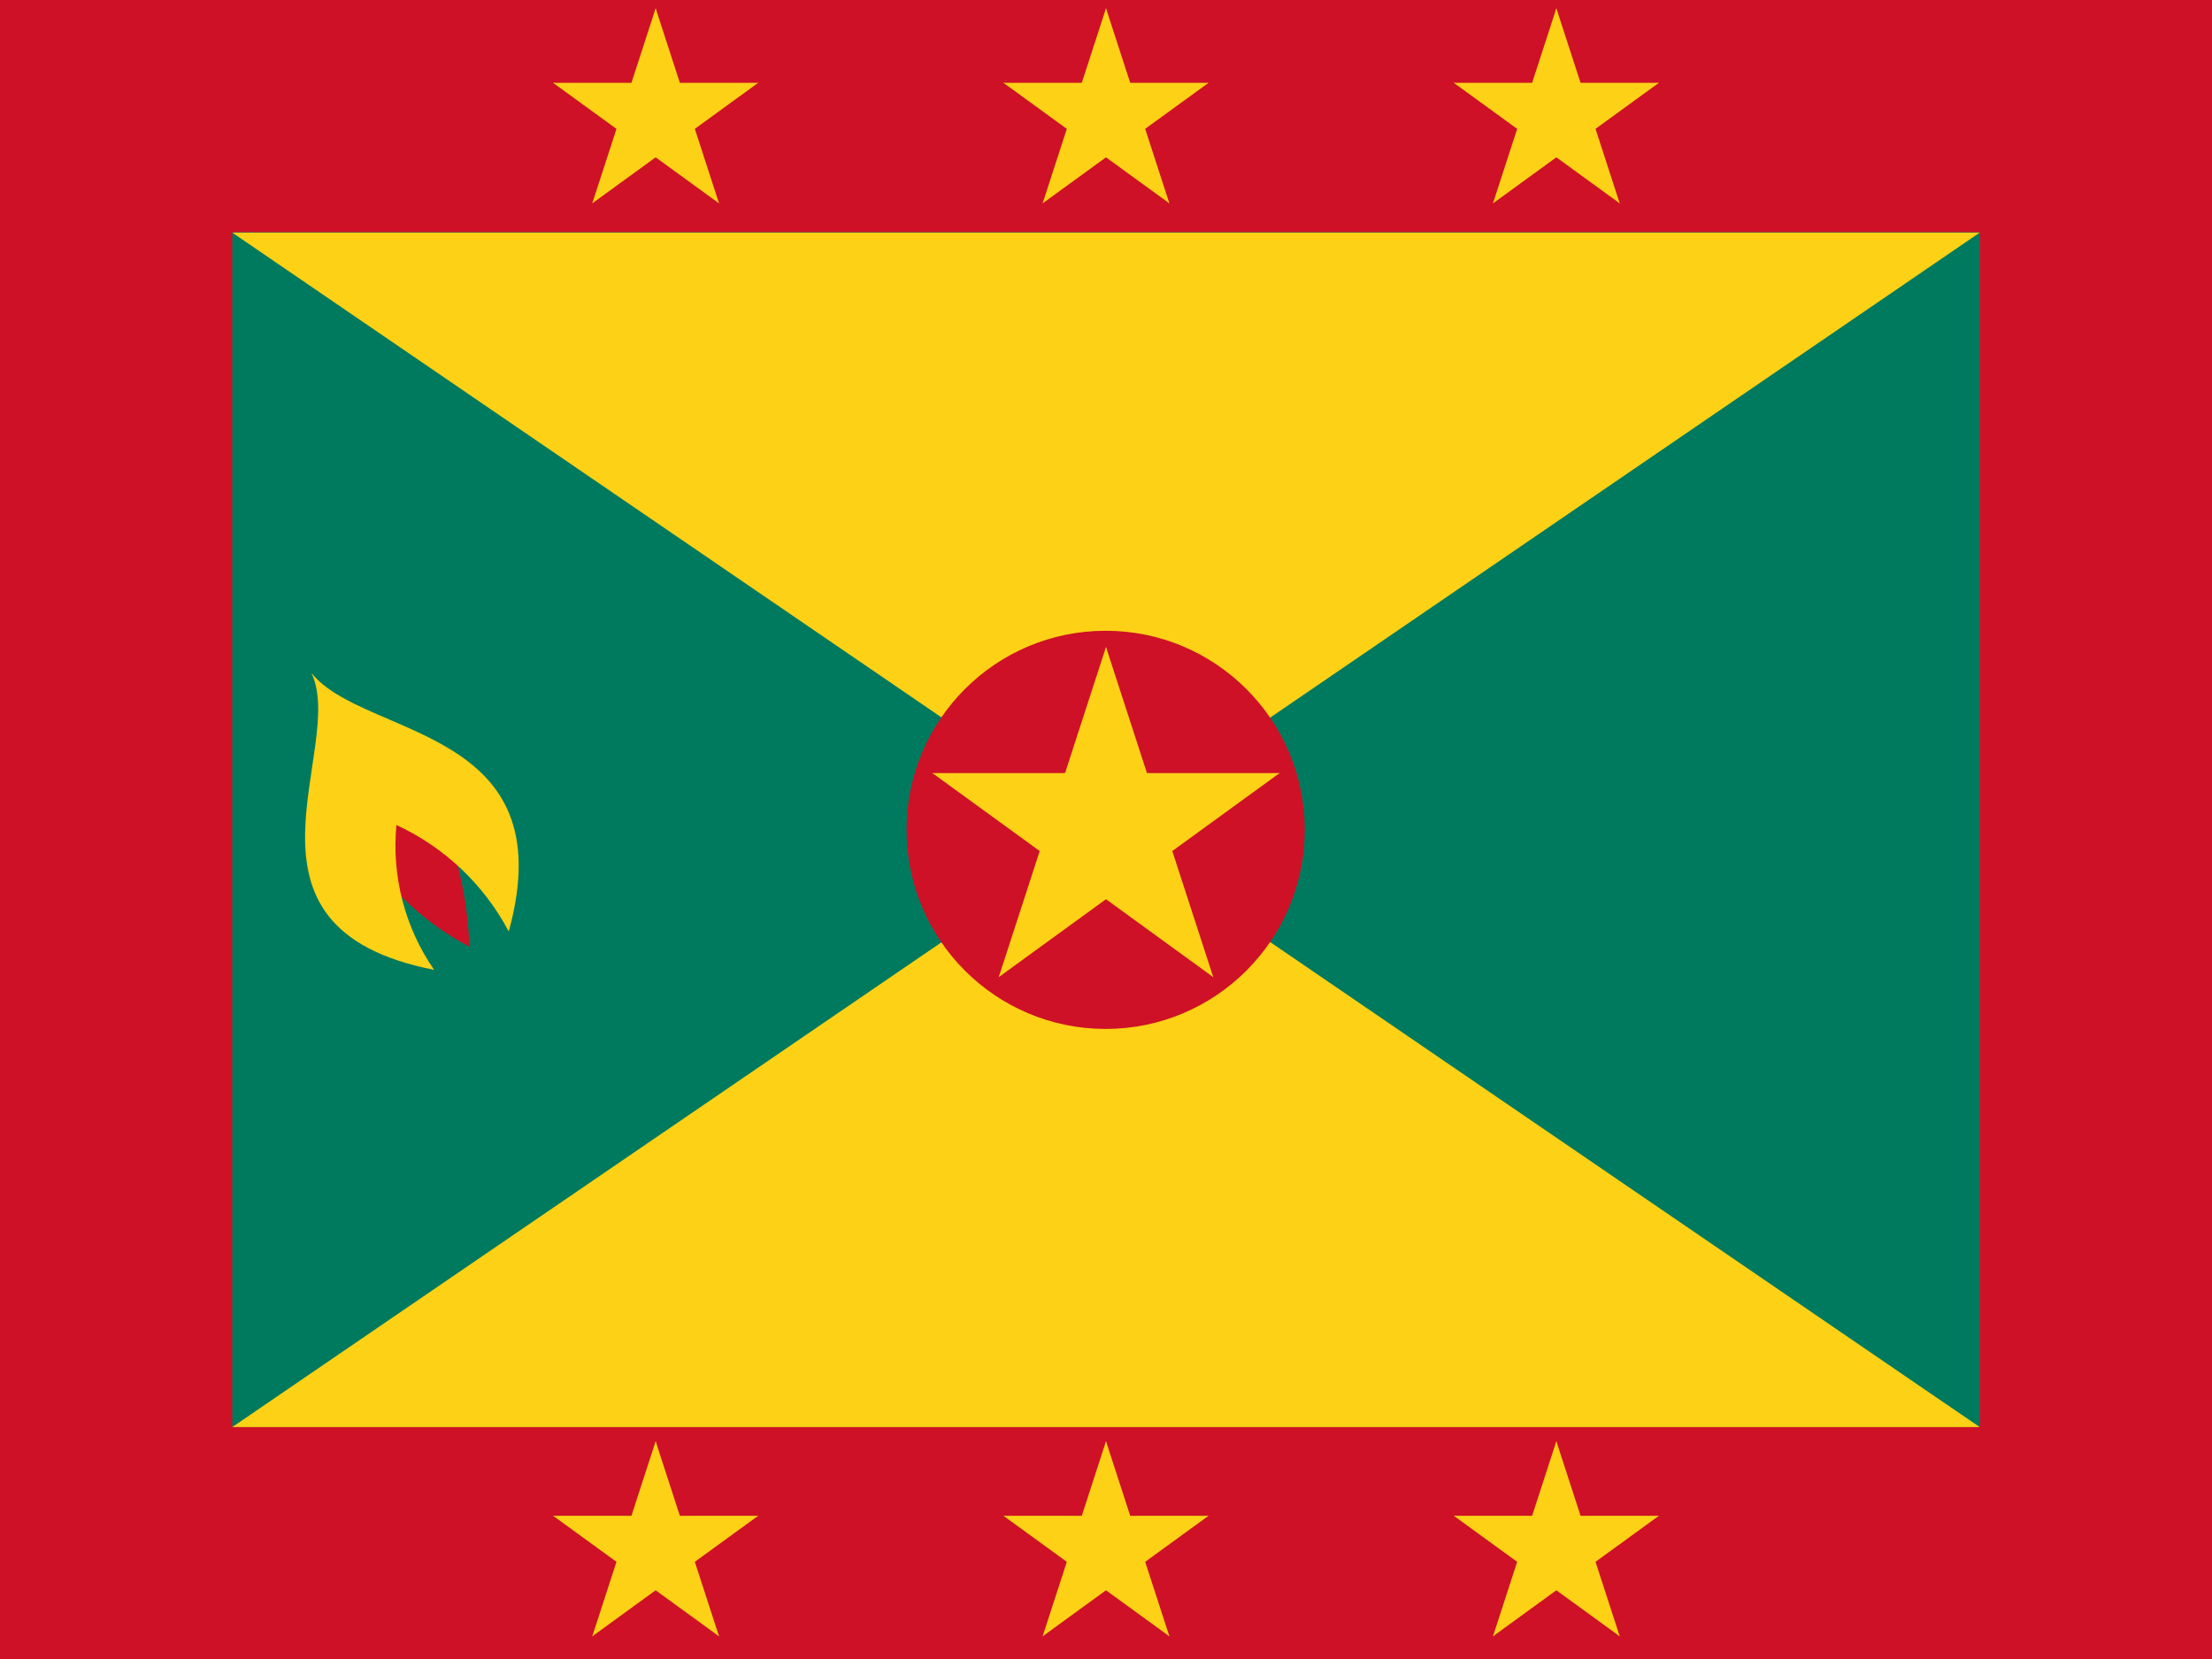
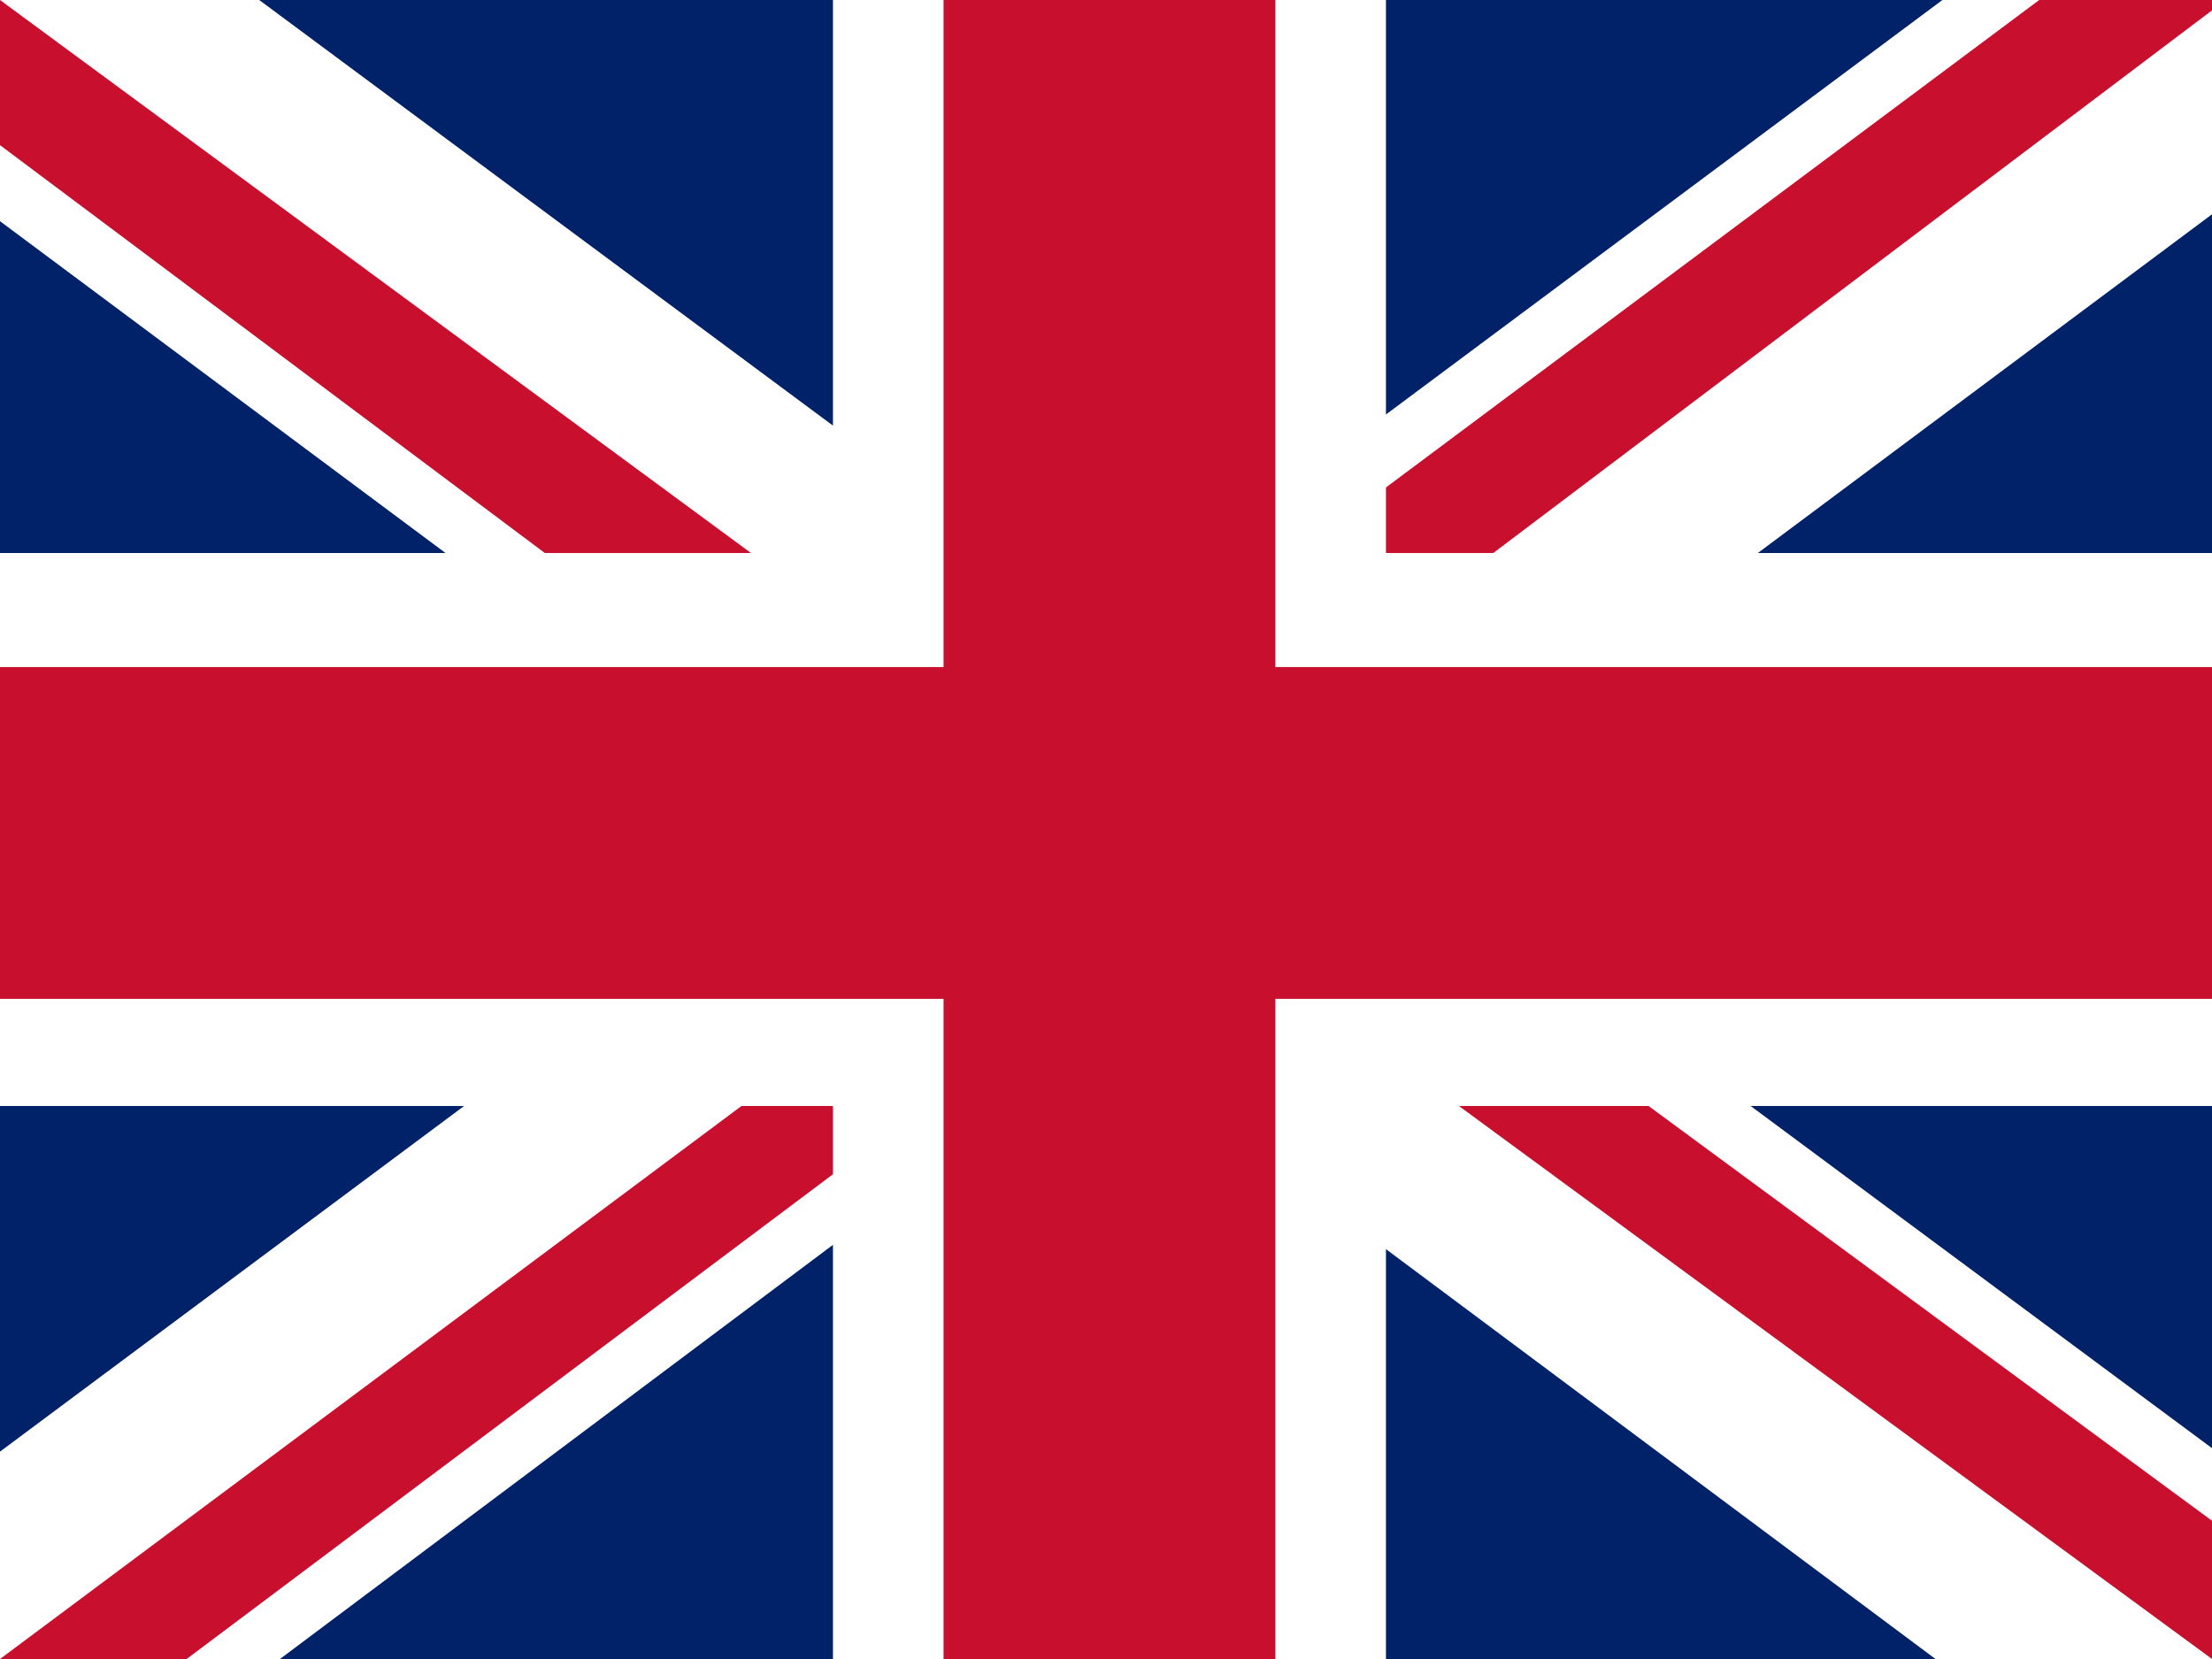
- <svg xmlns="http://www.w3.org/2000/svg" xmlns:xlink="http://www.w3.org/1999/xlink" id="flag-icons-gd" viewBox="0 0 640 480">
-   <defs>
-     <g id="gd-c">
-       <g id="gd-b">
-         <path id="gd-a" fill="#fcd116" d="M0-1v1h.5" transform="rotate(18 0 -1)" />
-         <use xlink:href="#gd-a" transform="scale(-1 1)" />
-       </g>
-       <use xlink:href="#gd-b" transform="rotate(72)" />
-       <use xlink:href="#gd-b" transform="rotate(144)" />
-       <use xlink:href="#gd-b" transform="rotate(216)" />
-       <use xlink:href="#gd-b" transform="rotate(288)" />
-     </g>
-   </defs>
-   <path fill="#ce1126" d="M0 0h640v480H0z" />
-   <path fill="#007a5e" d="M67.2 67.2h505.6v345.6H67.2z" />
-   <path fill="#fcd116" d="M67.2 67.3h505.6L67.2 412.9h505.6z" />
-   <circle cx="319.9" cy="240.1" r="57.6" fill="#ce1126" />
-   <use xlink:href="#gd-c" width="100%" height="100%" transform="translate(320 240)scale(52.8)" />
-   <use xlink:href="#gd-d" width="100%" height="100%" x="-100" transform="translate(-30.3)" />
-   <use xlink:href="#gd-c" id="gd-d" width="100%" height="100%" transform="translate(320 33.6)scale(31.2)" />
-   <use xlink:href="#gd-d" width="100%" height="100%" x="100" transform="translate(30.3)" />
-   <path fill="#ce1126" d="M102.3 240.7a80.4 80.4 0 0 0 33.5 33.2 111 111 0 0 0-11.3-45z" />
-   <path fill="#fcd116" d="M90.1 194.7c10.4 21.7-27.1 73.7 35.5 85.9a63.2 63.2 0 0 1-10.9-41.9 70 70 0 0 1 32.5 30.8c16.4-59.5-42-55.8-57.1-74.8" />
-   <use xlink:href="#gd-d" width="100%" height="100%" x="-100" transform="translate(-30.3 414.6)" />
-   <use xlink:href="#gd-c" width="100%" height="100%" transform="translate(320 448.2)scale(31.2)" />
-   <use xlink:href="#gd-d" width="100%" height="100%" x="100" transform="translate(30.3 414.6)" />
+ <svg xmlns="http://www.w3.org/2000/svg" id="flag-icons-gb" viewBox="0 0 640 480">
+   <path fill="#012169" d="M0 0h640v480H0z" />
+   <path fill="#FFF" d="m75 0 244 181L562 0h78v62L400 241l240 178v61h-80L320 301 81 480H0v-60l239-178L0 64V0z" />
+   <path fill="#C8102E" d="m424 281 216 159v40L369 281zm-184 20 6 35L54 480H0zM640 0v3L391 191l2-44L590 0zM0 0l239 176h-60L0 42z" />
+   <path fill="#FFF" d="M241 0v480h160V0zM0 160v160h640V160z" />
+   <path fill="#C8102E" d="M0 193v96h640v-96zM273 0v480h96V0z" />
</svg>
